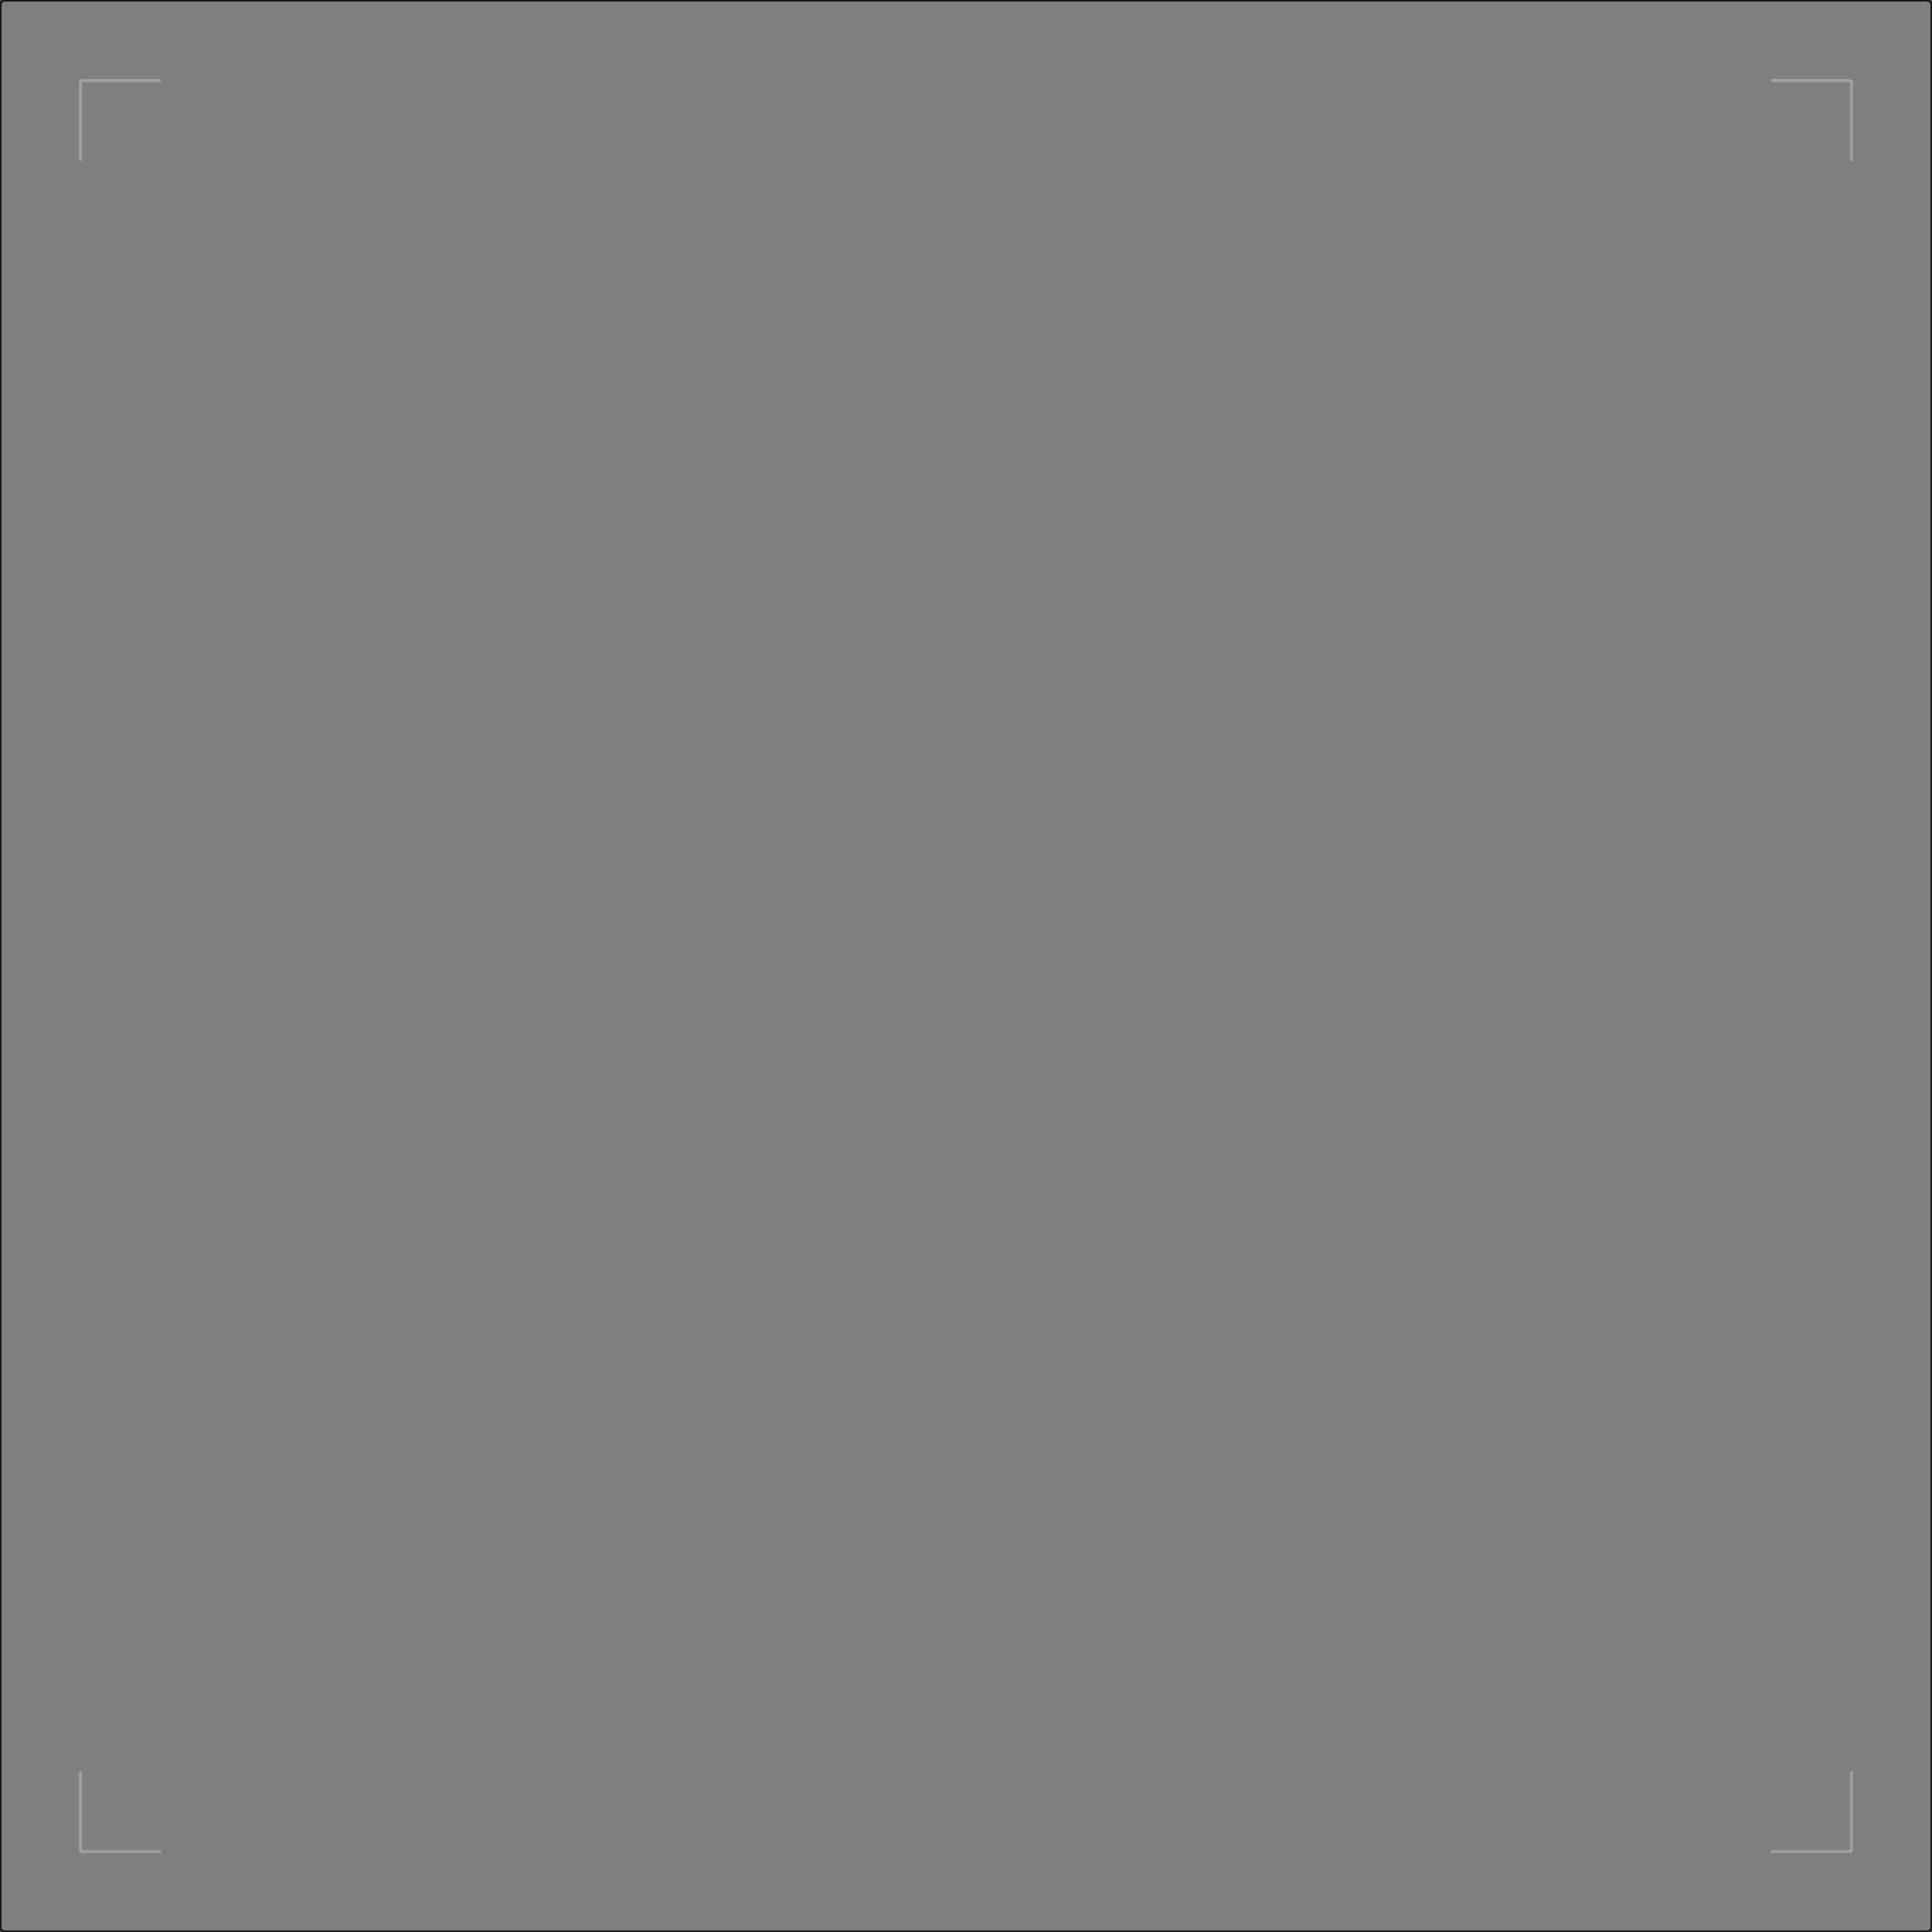
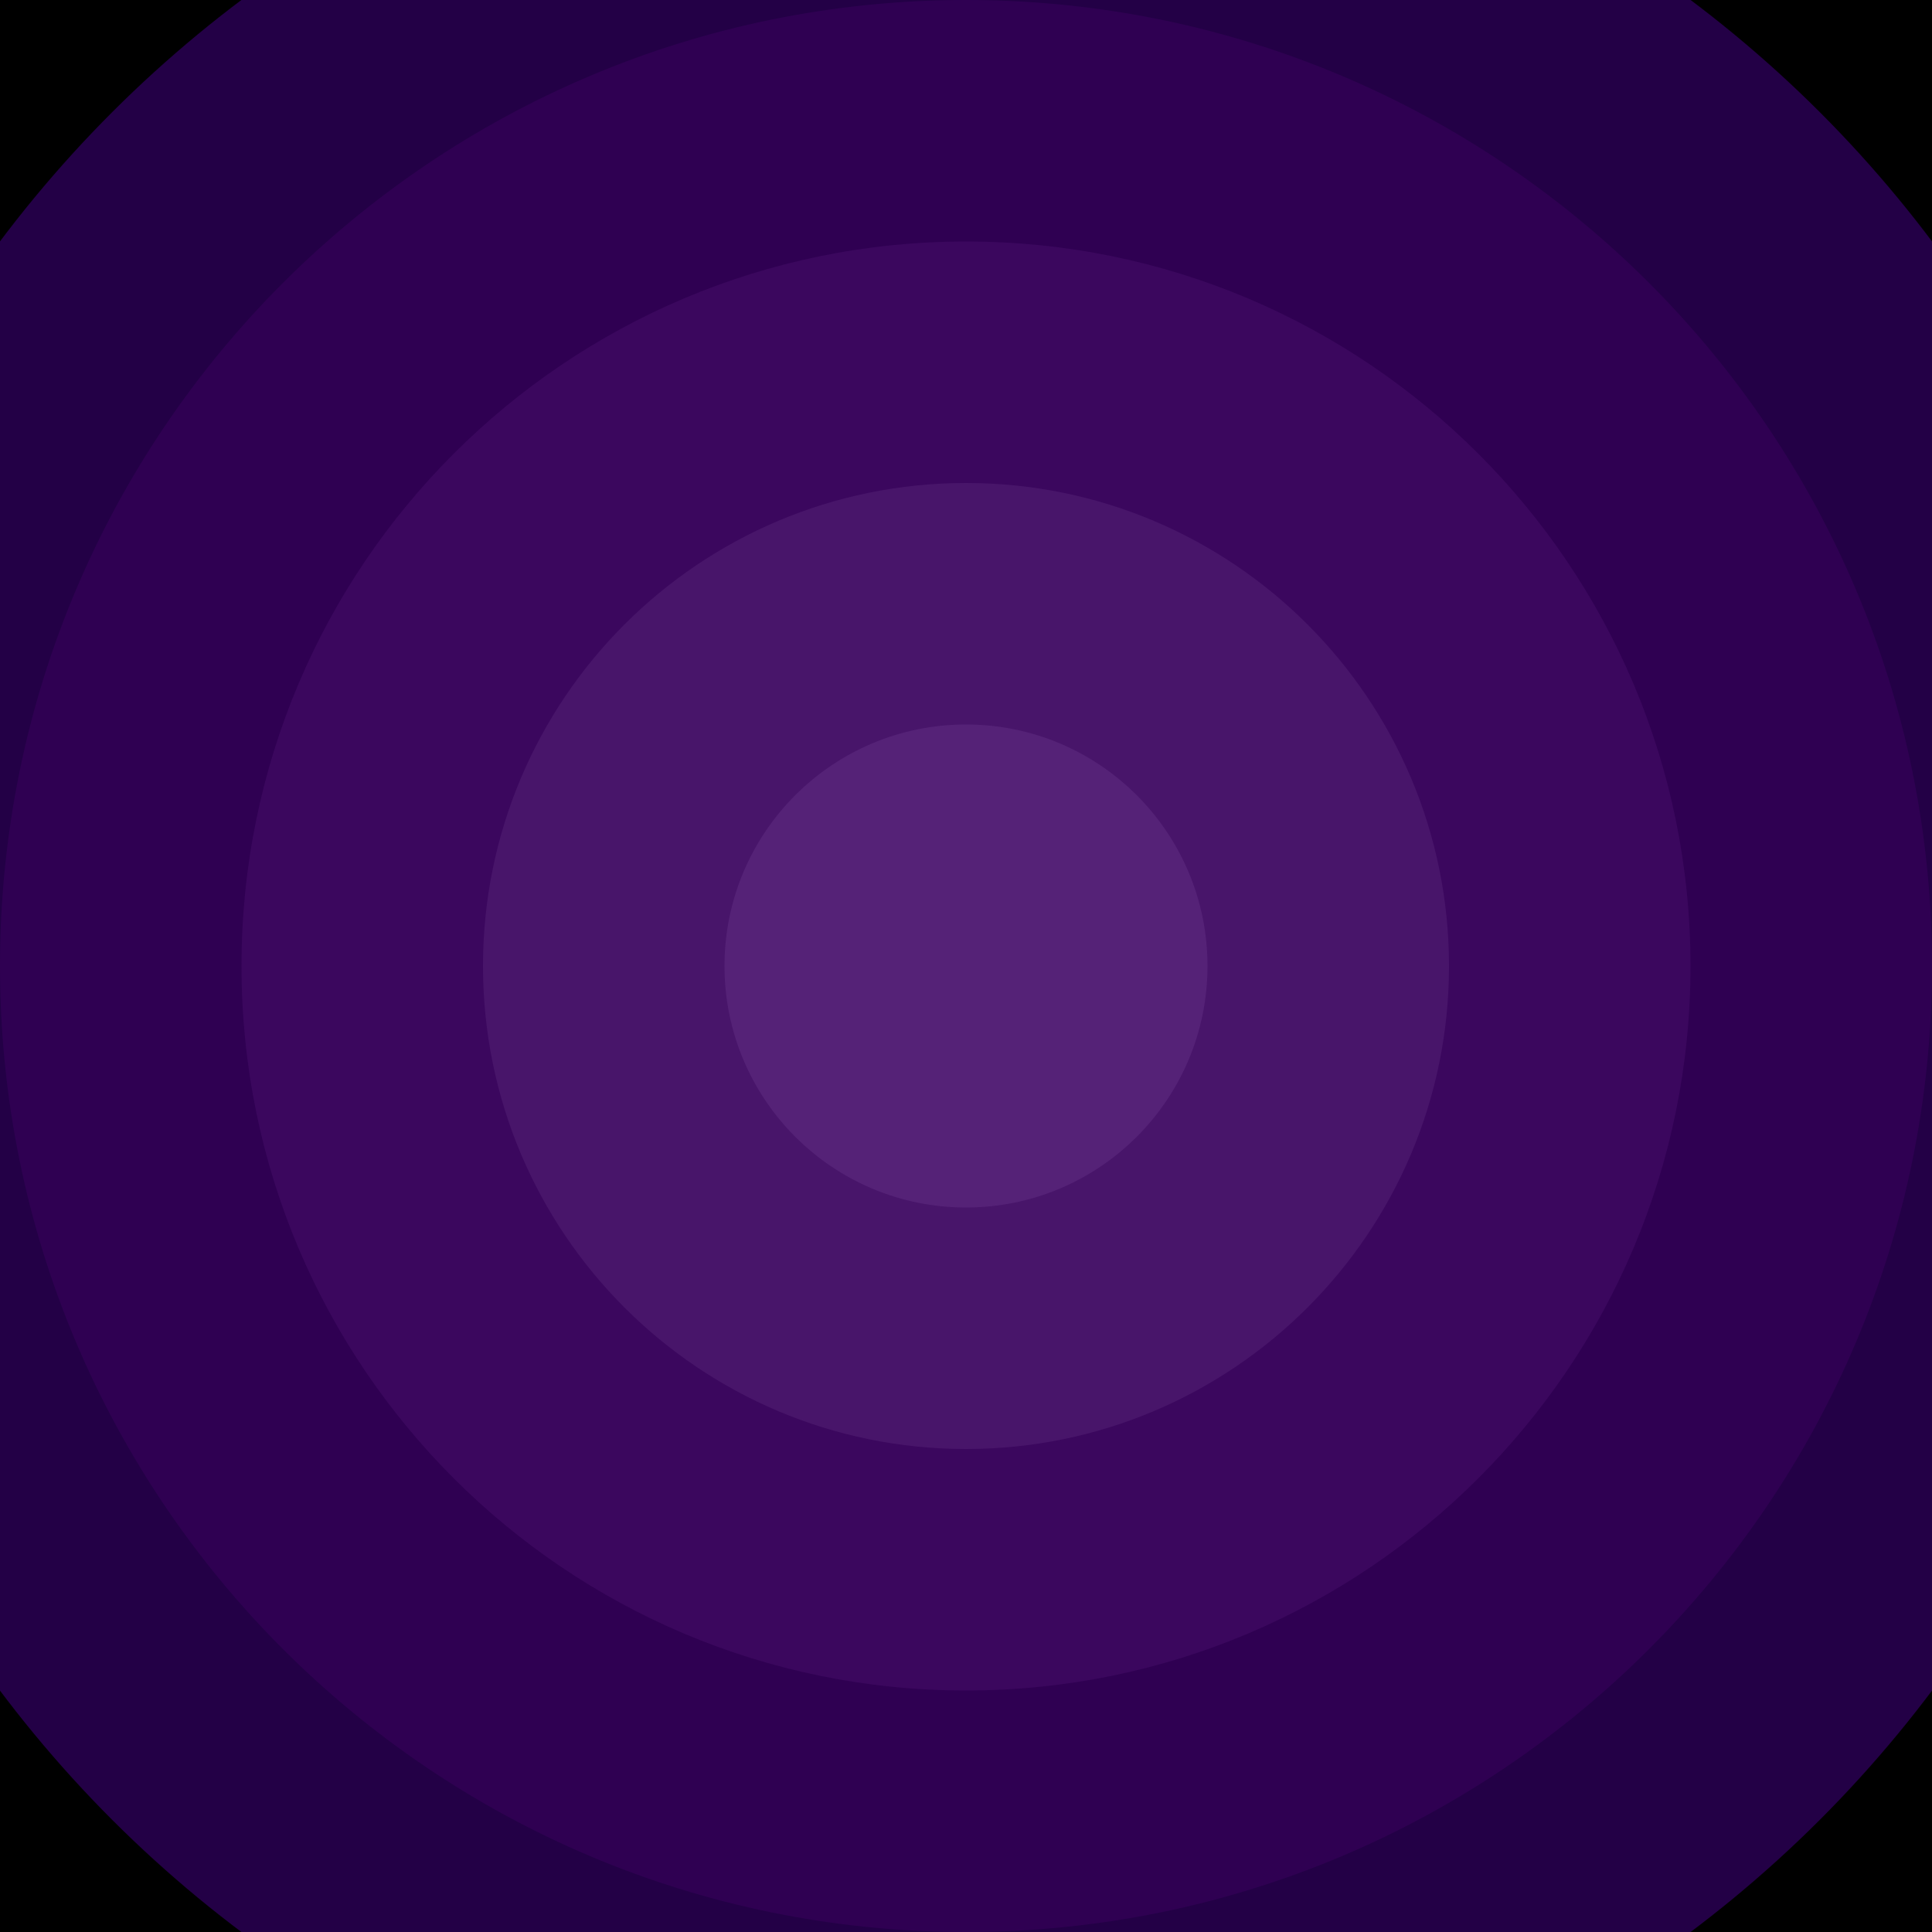
- <svg xmlns="http://www.w3.org/2000/svg" width="1200" height="1200" fill="none">
-   <rect width="1200" height="1200" fill="rgba(0,0,0,0.5)" stroke="rgba(0,0,0,0.8)" stroke-width="2" rx="3" />
-   <g opacity="0.4">
-     <line x1="50" y1="50" x2="100" y2="50" stroke="rgba(255,255,255,0.6)" stroke-width="2" />
-     <line x1="50" y1="50" x2="50" y2="100" stroke="rgba(255,255,255,0.6)" stroke-width="2" />
-     <line x1="1150" y1="50" x2="1100" y2="50" stroke="rgba(255,255,255,0.6)" stroke-width="2" />
-     <line x1="1150" y1="50" x2="1150" y2="100" stroke="rgba(255,255,255,0.6)" stroke-width="2" />
-     <line x1="50" y1="1150" x2="100" y2="1150" stroke="rgba(255,255,255,0.6)" stroke-width="2" />
-     <line x1="50" y1="1150" x2="50" y2="1100" stroke="rgba(255,255,255,0.6)" stroke-width="2" />
-     <line x1="1150" y1="1150" x2="1100" y2="1150" stroke="rgba(255,255,255,0.6)" stroke-width="2" />
-     <line x1="1150" y1="1150" x2="1150" y2="1100" stroke="rgba(255,255,255,0.6)" stroke-width="2" />
+ <svg xmlns="http://www.w3.org/2000/svg" width="100%" height="100%" viewBox="0 0 800 800">
+   <rect fill="#000000" width="800" height="800" />
+   <g fill-opacity="1">
+     <circle fill="#000000" cx="400" cy="400" r="600" />
+     <circle fill="#230046" cx="400" cy="400" r="500" />
+     <circle fill="#2f0052" cx="400" cy="400" r="400" />
+     <circle fill="#3b075e" cx="400" cy="400" r="300" />
+     <circle fill="#48156a" cx="400" cy="400" r="200" />
+     <circle fill="#552277" cx="400" cy="400" r="100" />
  </g>
</svg>
